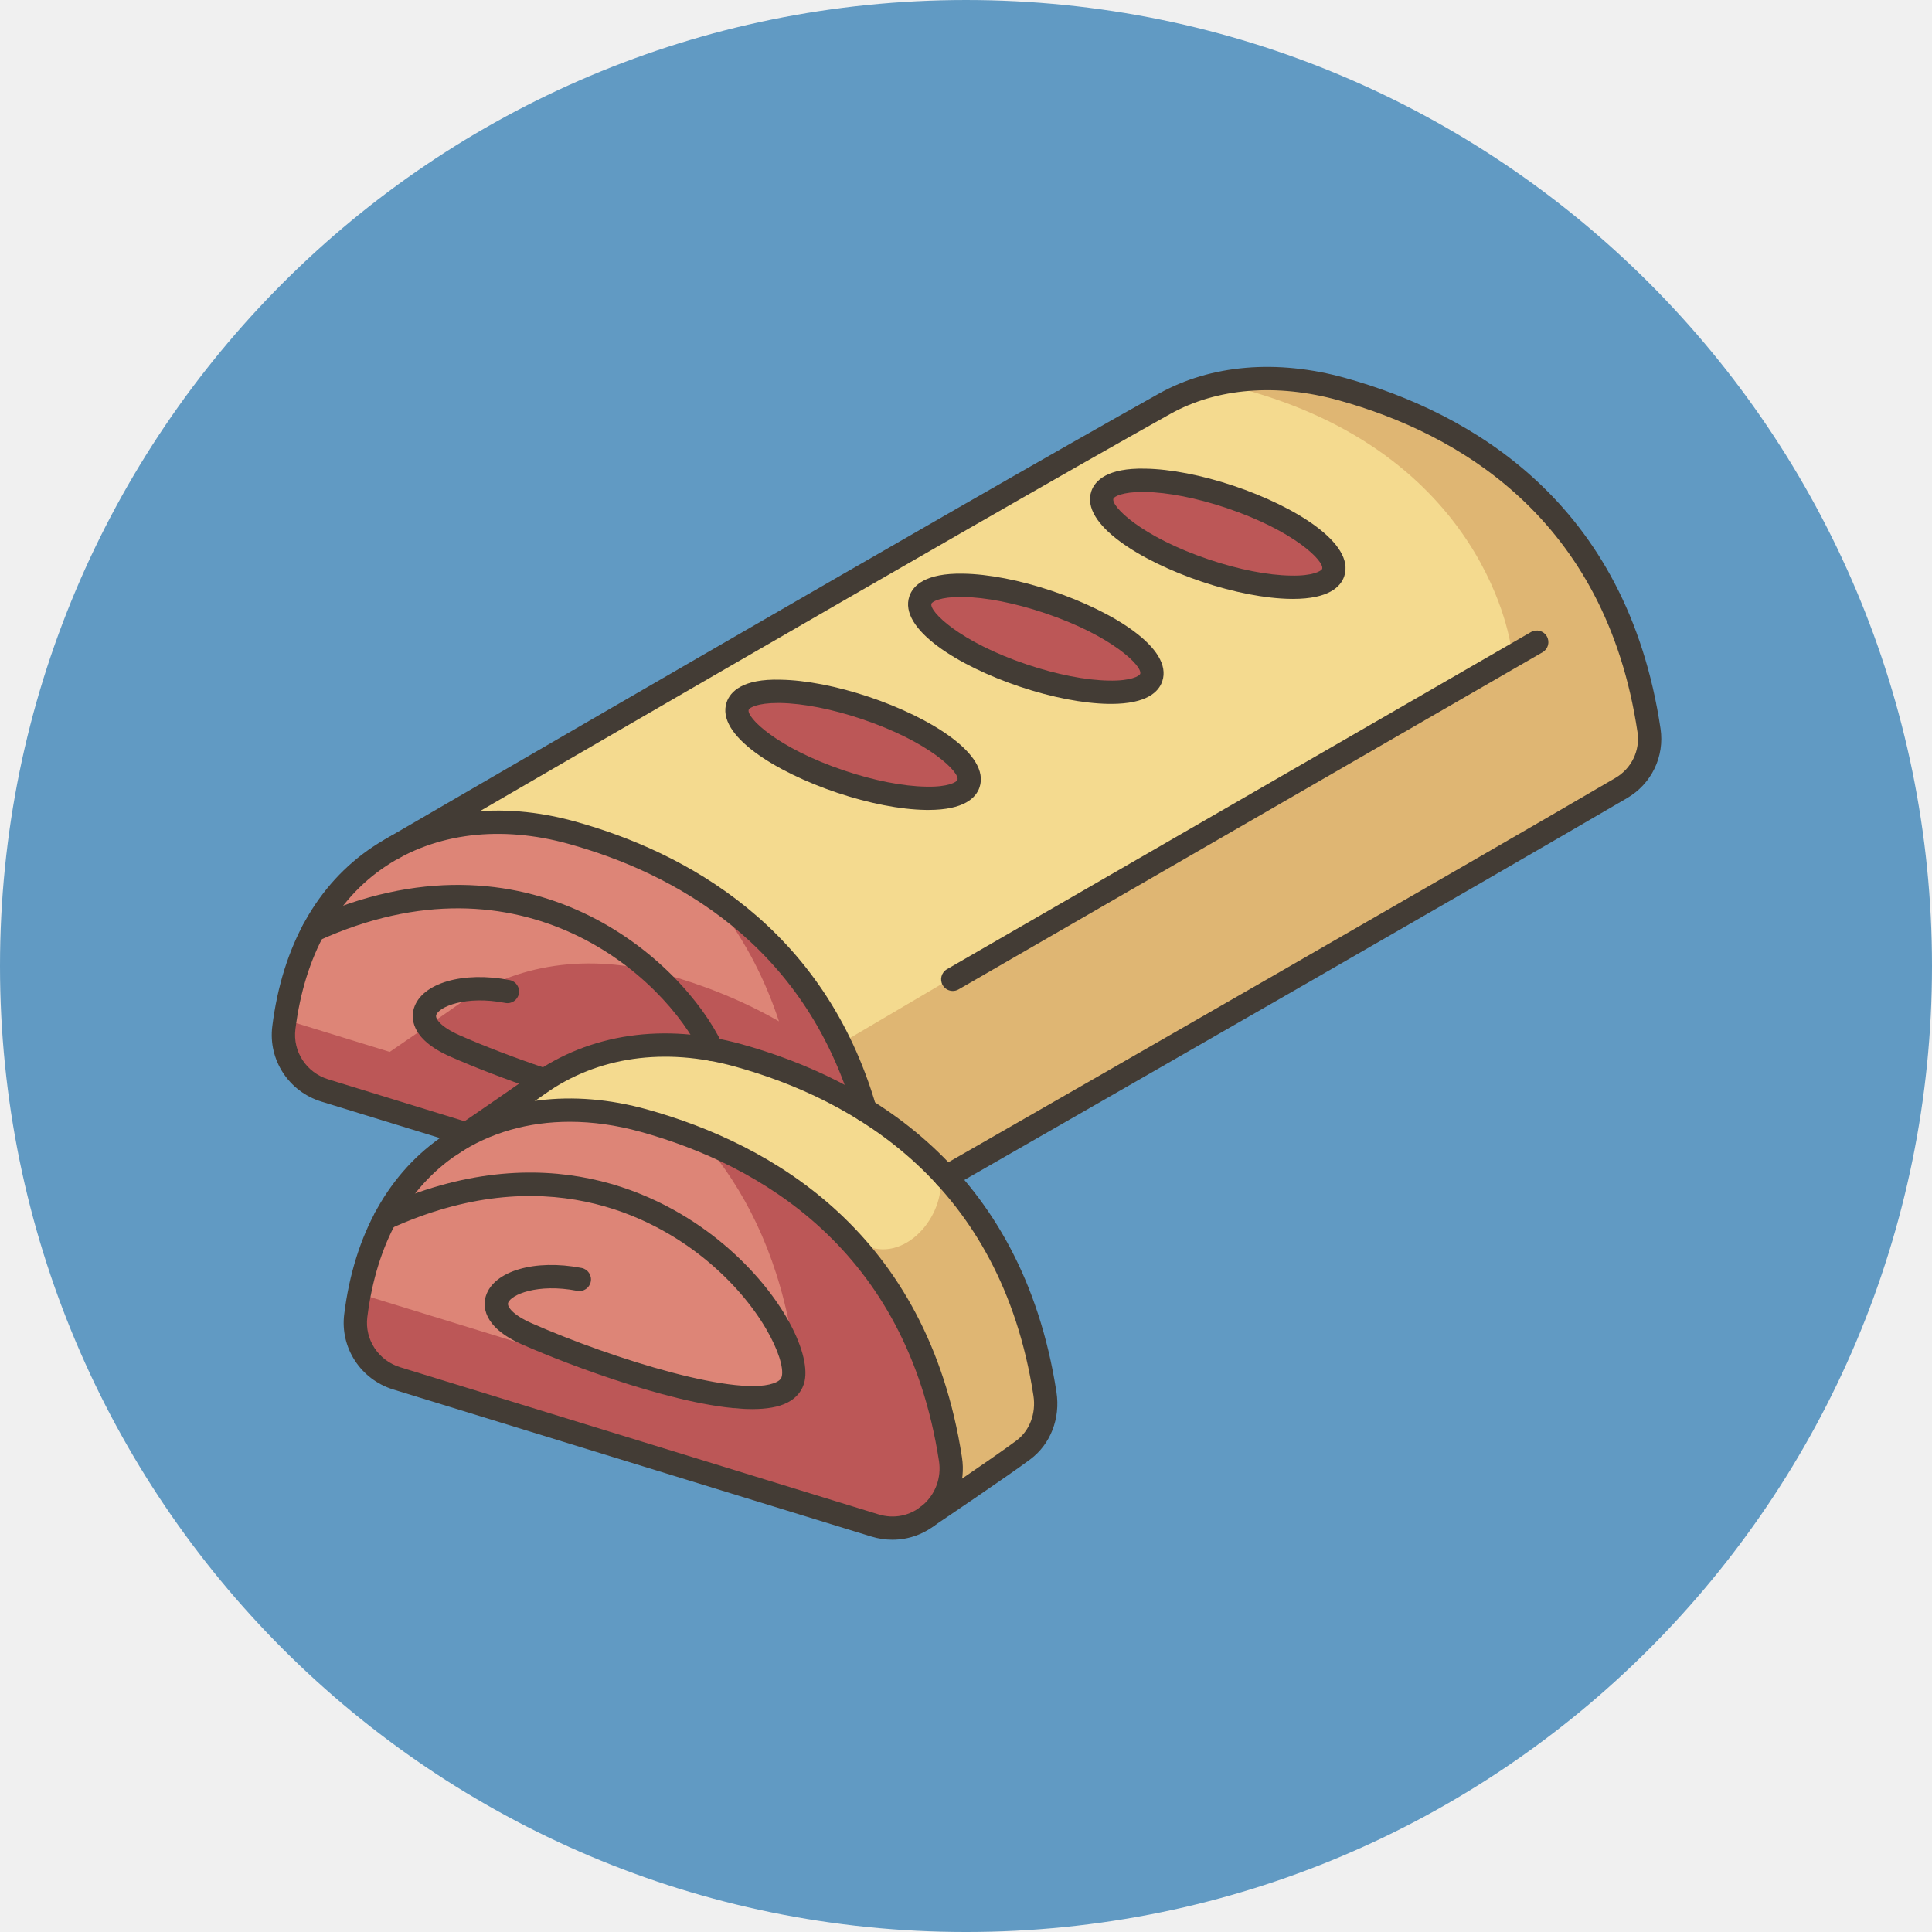
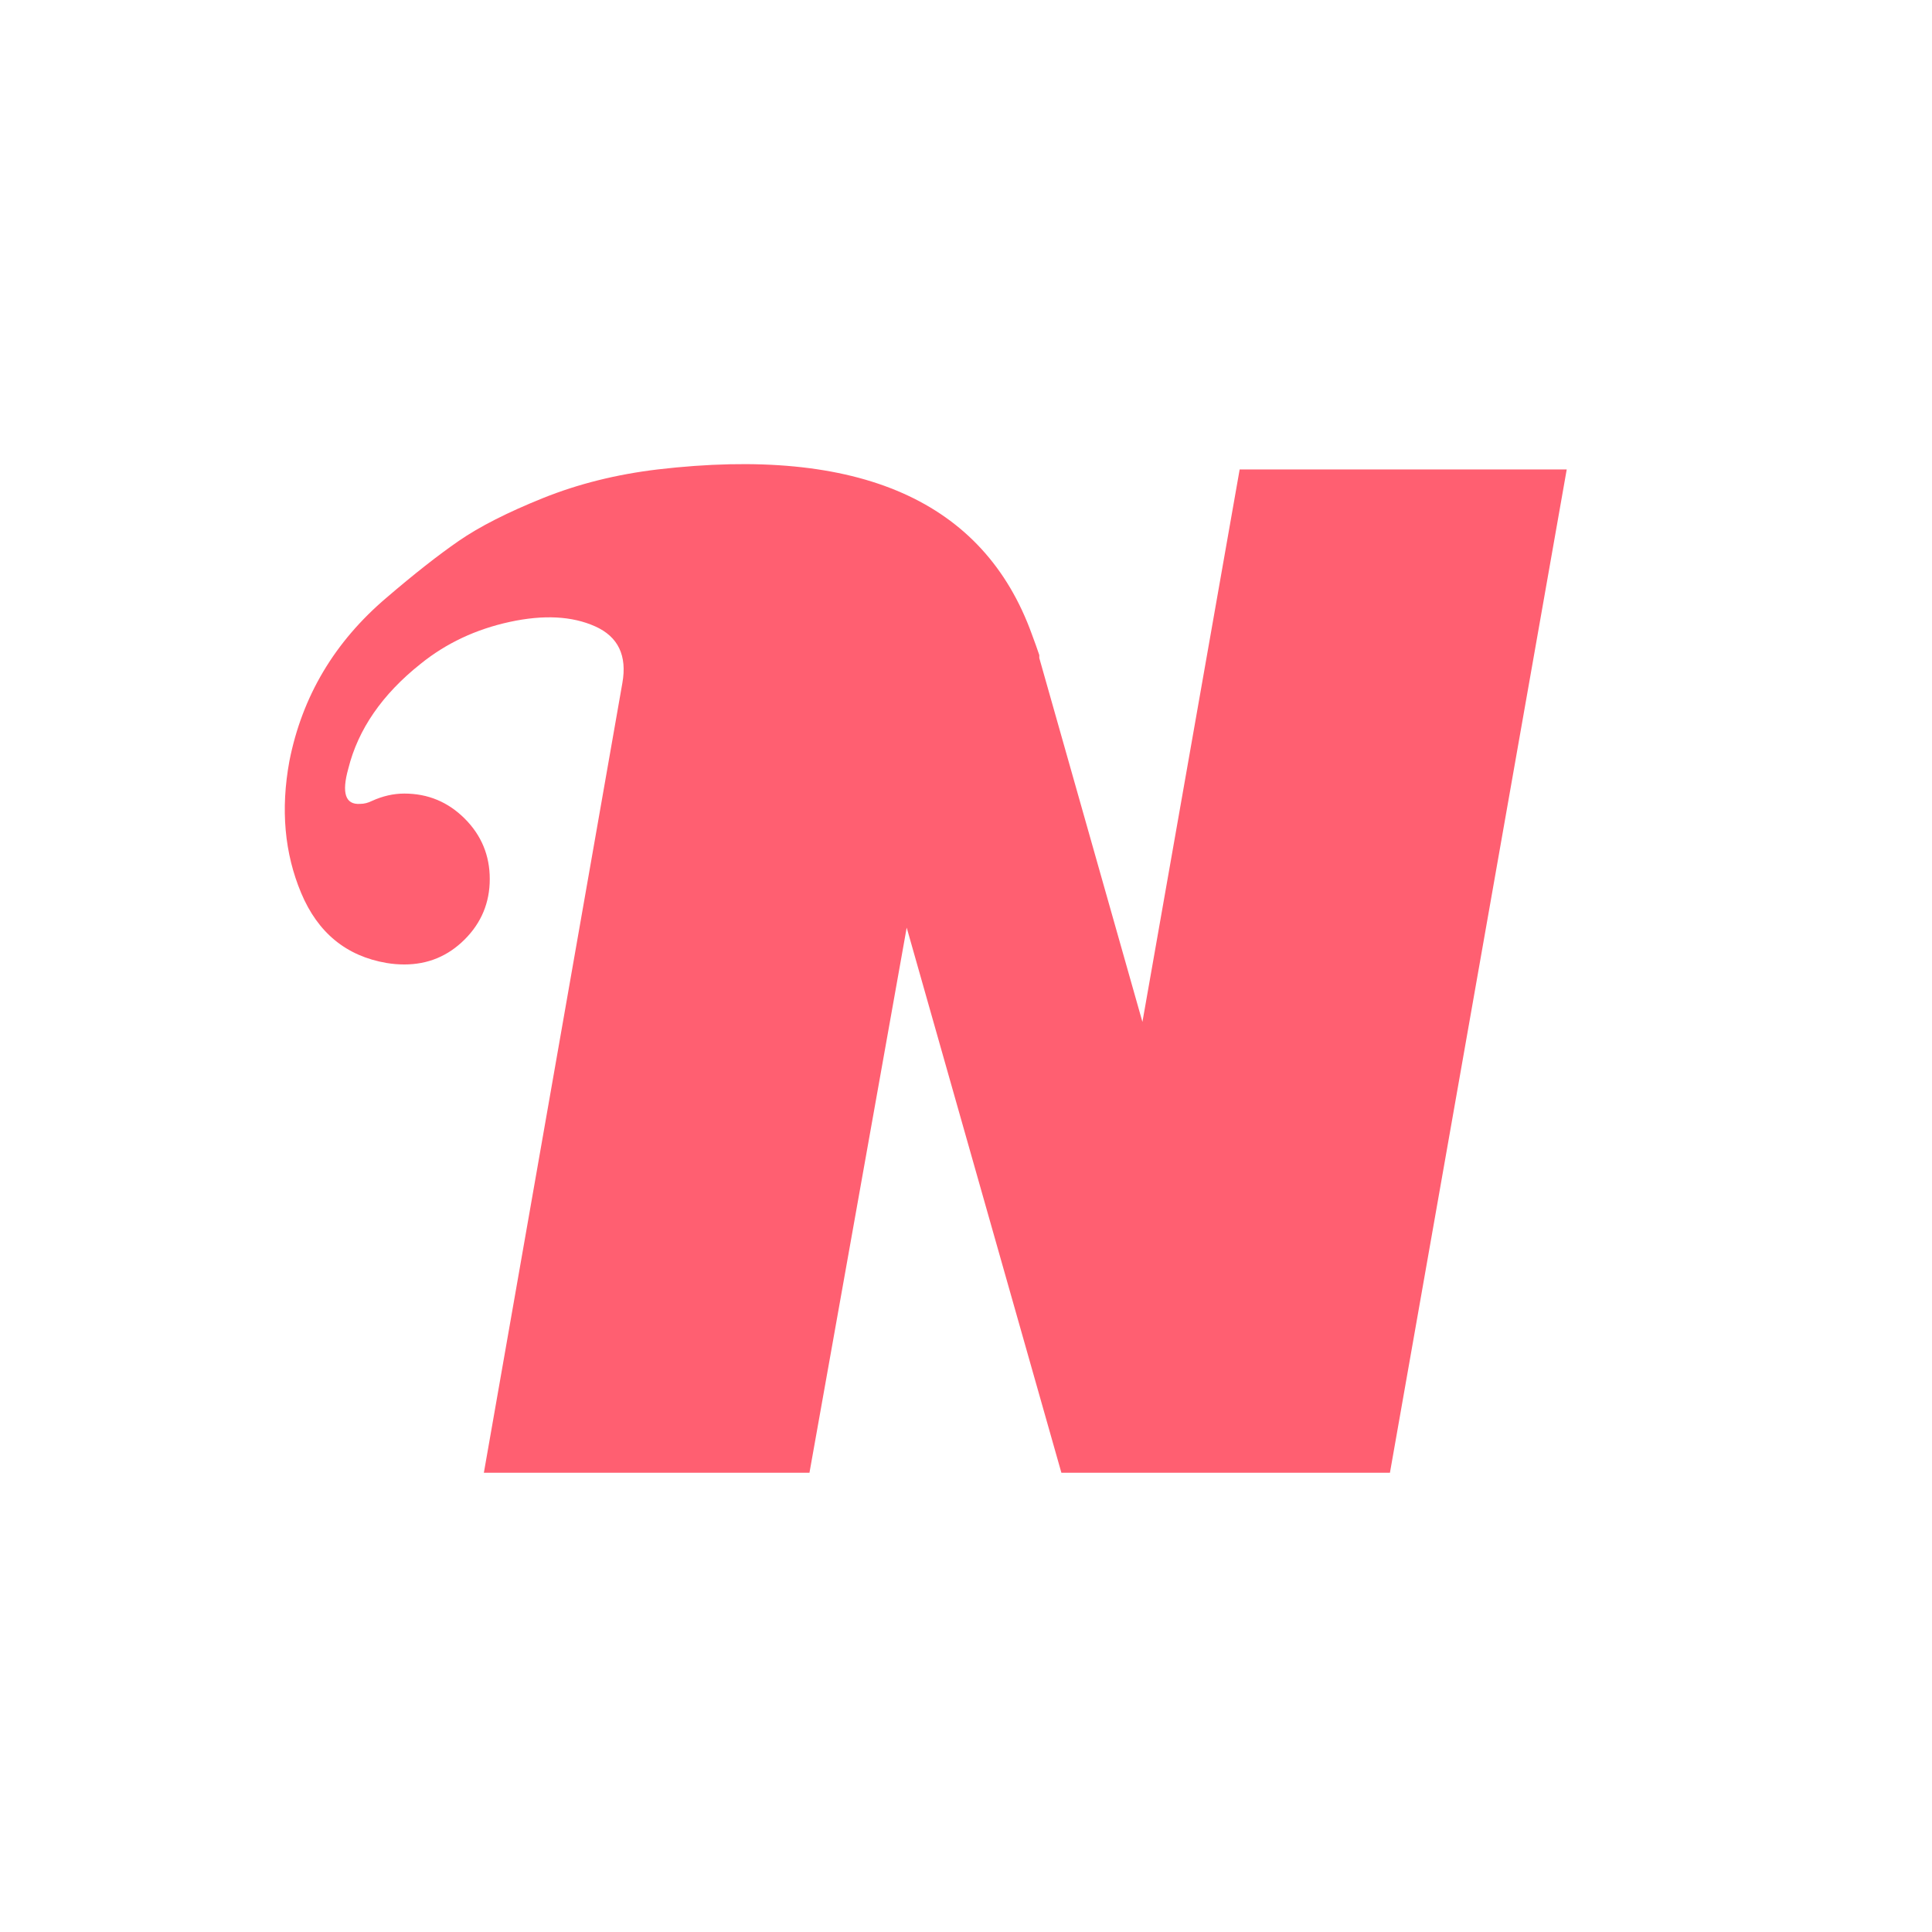
- <svg xmlns="http://www.w3.org/2000/svg" version="1.1" id="svg18" width="1000" height="1000" viewBox="0 0 1000 1000">
-   <defs id="defs22">
-     <clipPath clipPathUnits="userSpaceOnUse" id="clipPath34">
-       <path d="M 0,3236.692 H 3834.782 V 0 H 0 Z" id="path32" />
-     </clipPath>
+ <svg xmlns="http://www.w3.org/2000/svg" id="a" viewBox="0 0 1280 1280">
+   <defs>
+     <style>.b{fill:#fff;}.b,.c{stroke-width:0px;}.c{fill:#ff5f71;}</style>
  </defs>
-   <g id="g26" transform="matrix(1.333333,0,0,-1.333333,0,4315.587)">
-     <rect style="fill:#619ac3;fill-opacity:1;stroke-width:0;stroke-linecap:round" id="rect1" width="750" height="750" x="1.3125001e-05" y="-3236.69" transform="scale(1,-1)" ry="375" rx="375" />
-     <g id="g28" transform="matrix(0.1406645,0,0,0.1406645,105.4955,2638.969)">
-       <g id="g30" clip-path="url(#clipPath34)">
-         <g id="g36" transform="translate(151.1082,1255.264)">
-           <path d="m 0,0 383.651,-118.015 c 58.837,40.336 152.415,104.657 191.943,132.798 155.817,110.95 356.643,140.171 565.44,82.044 C 1242.702,68.565 1351.981,26.975 1457.753,-33.701 1310.3,415.161 952.387,602.78 673.221,680.393 480.729,733.844 296.507,711.339 154.562,616.772 12.774,522.331 -75.876,362.857 -101.786,155.613 -110.464,86.25 -67.653,20.81 0,0" style="fill:#dd8577;fill-opacity:1;fill-rule:nonzero;stroke:none" id="path38" />
-         </g>
-         <g id="g40" transform="translate(1243.666,1734.34)">
-           <path d="m 0,0 c 63.09,-84.965 117.079,-184.946 156.076,-303.659 -105.772,60.676 -215.051,102.266 -316.719,130.528 -208.798,58.127 -409.623,28.906 -565.44,-82.044 -39.524,-28.141 -133.102,-92.462 -191.943,-132.798 l -273.054,83.994 c -0.965,-6.589 -2.428,-12.792 -3.264,-19.483 -8.678,-69.363 34.133,-134.804 101.786,-155.613 l 383.651,-118.015 c 58.837,40.336 152.415,104.656 191.943,132.798 155.817,110.95 356.643,140.171 565.44,82.044 101.668,-28.262 210.947,-69.853 316.719,-130.528 C 287.679,-276.804 151.831,-113.546 0,0" style="fill:#bc5757;fill-opacity:1;fill-rule:nonzero;stroke:none" id="path42" />
-         </g>
-         <g id="g44" transform="translate(1270.549,2305.89)">
-           <path d="m 0,0 c 11.707,34.838 57.233,53.859 132.937,51.473 68.218,-1.035 153.494,-17.639 240.105,-46.734 161.796,-54.33 320,-153.071 294.498,-228.994 -11.346,-33.772 -54.911,-51.537 -126.173,-51.537 -2.229,0 -4.473,0 -6.764,0.063 -68.218,1.036 -153.495,17.639 -240.105,46.734 C 132.701,-174.665 -25.501,-75.924 0,0 m 504.315,292.677 c 11.692,34.839 56.998,54.11 132.937,51.474 68.218,-1.036 153.495,-17.639 240.105,-46.734 161.797,-54.33 320,-153.072 294.498,-228.995 -11.346,-33.772 -54.91,-51.536 -126.173,-51.536 -2.228,0 -4.473,0 -6.764,0.062 C 970.701,17.984 885.423,34.587 798.813,63.683 637.016,118.012 478.814,216.754 504.315,292.677 m 502.135,289.79 c 11.691,34.839 57.405,54.141 132.936,51.473 68.218,-1.035 153.495,-17.639 240.106,-46.733 161.796,-54.331 319.999,-153.072 294.497,-228.995 -11.346,-33.772 -54.942,-51.568 -126.22,-51.568 -2.213,0 -4.441,0.031 -6.701,0.063 -68.234,1.036 -153.51,17.639 -240.121,46.734 -161.796,54.361 -319.999,153.102 -294.497,229.026 M -437.62,-339.287 c 294.169,-81.784 674.006,-282.022 818.124,-770.325 74.974,-47.242 147.304,-104.857 213.003,-174.912 432.229,247.791 1450.433,832.059 1852.068,1067.048 50.375,29.472 77.414,85.497 68.877,142.745 -89.435,600.389 -503.75,836.382 -835.551,928.658 -175.622,48.743 -345.265,34.933 -477.699,-38.981 -431.61,-241.01 -1560.183,-895.715 -1975.758,-1137.138 104.905,20.82 219.517,15.546 336.936,-17.095" style="fill:#f4da8f;fill-opacity:1;fill-rule:nonzero;stroke:none" id="path46" />
-         </g>
-         <g id="g48" transform="translate(1575.278,2107.34)">
-           <path d="m 0,0 c 83.566,-28.059 165.375,-44.066 230.375,-45.071 66.901,-0.533 96.921,14.658 101.959,29.598 12.131,36.094 -86.344,125.168 -274.253,188.318 -83.567,28.059 -165.375,44.066 -230.376,45.071 -2.119,0.031 -4.19,0.031 -6.246,0.031 -63.086,0 -90.848,-15.129 -95.712,-29.629 C -286.384,152.224 -187.91,63.149 0,0" style="fill:#bc5757;fill-opacity:1;fill-rule:nonzero;stroke:none" id="path50" />
-         </g>
-         <g id="g52" transform="translate(2581.728,2689.776)">
-           <path d="m 0,0 c 83.55,-28.059 165.358,-44.066 230.359,-45.039 67.418,-0.722 96.953,14.626 101.975,29.597 12.131,36.094 -86.344,125.169 -274.254,188.318 -83.565,28.06 -165.374,44.066 -230.375,45.071 -2.119,0.031 -4.19,0.031 -6.246,0.031 -63.087,0 -90.848,-15.128 -95.713,-29.629 C -286.385,152.255 -187.91,63.149 0,0" style="fill:#bc5757;fill-opacity:1;fill-rule:nonzero;stroke:none" id="path54" />
-         </g>
-         <g id="g56" transform="translate(2079.594,2400.018)">
-           <path d="m 0,0 c 83.565,-28.06 165.374,-44.066 230.375,-45.071 66.821,-0.816 96.921,14.626 101.959,29.597 12.131,36.095 -86.344,125.169 -274.254,188.318 -83.566,28.06 -165.375,44.067 -230.376,45.071 -2.118,0.031 -4.189,0.031 -6.245,0.031 -63.087,0 -90.848,-15.128 -95.713,-29.628 C -286.385,152.224 -187.91,63.149 0,0" style="fill:#bc5757;fill-opacity:1;fill-rule:nonzero;stroke:none" id="path58" />
-         </g>
-         <g id="g60" transform="translate(1846.299,992.655)">
-           <path d="m 0,0 c -0.071,0.126 -0.063,0.269 -0.133,0.396 -66.132,71.751 -139.481,130.152 -215.499,177.8 -0.502,0.253 -0.941,0.561 -1.412,0.866 -114.36,71.446 -234.699,118.561 -345.713,149.427 -199.35,55.397 -390.43,27.965 -538.197,-77.273 -20.511,-14.605 -55.557,-38.939 -92.723,-64.589 115.91,31.651 245.543,29.815 378.762,-7.223 339.082,-94.253 763.112,-335.111 857.585,-947.176 4.99,-32.279 1.239,-64.323 -9.949,-93.478 63.576,43.289 147.77,101.106 185.257,129.007 41.619,30.947 62.192,84.461 53.67,139.638 C 231.635,-333.37 130.731,-142.65 2.327,-2.316 1.585,-1.489 0.573,-1.004 0,0" style="fill:#f4da8f;fill-opacity:1;fill-rule:nonzero;stroke:none" id="path62" />
-         </g>
-         <g id="g64" transform="translate(1857.206,219.9871)">
-           <path d="m 0,0 c -91.868,595.115 -504.472,829.383 -834.421,921.125 -68.359,18.989 -135.667,28.405 -200.417,28.405 -116.569,0 -224.75,-30.593 -315.782,-90.532 -2.688,-1.84 -4.641,-3.172 -4.798,-3.282 0,-0.002 -0.01,-0.002 -0.01,-0.004 -140.36,-94.644 -228.241,-253.33 -254.002,-459.366 -8.678,-69.332 34.133,-134.804 101.786,-155.645 l 1319.779,-405.919 c 48.366,-14.877 100.029,-4.049 138.163,28.906 C -10.624,-102.508 7.957,-51.568 0,0" style="fill:#dd8577;fill-opacity:1;fill-rule:nonzero;stroke:none" id="path66" />
-         </g>
-         <g id="g68" transform="translate(1857.206,219.9871)">
-           <path d="m 0,0 c -74.837,484.785 -362.504,730.083 -644.958,853.979 107.872,-134.752 191.257,-310.541 226.728,-540.302 7.956,-51.569 -10.625,-102.508 -49.701,-136.312 -38.134,-32.955 -89.796,-43.783 -138.162,-28.906 l -993.676,305.62 c -3.617,-18.93 -7.179,-37.91 -9.659,-57.733 -8.678,-69.332 34.133,-134.804 101.786,-155.645 l 1319.779,-405.919 c 48.366,-14.877 100.029,-4.049 138.163,28.906 C -10.624,-102.508 7.957,-51.568 0,0" style="fill:#bc5757;fill-opacity:1;fill-rule:nonzero;stroke:none" id="path70" />
-         </g>
-         <g id="g72" transform="translate(3785,2231.159)">
-           <path d="m 0,0 c -89.435,600.389 -503.75,836.382 -835.551,928.658 -101.644,28.211 -201.029,34.8 -292.614,21.578 701.022,-178.425 763.759,-722.13 763.759,-722.13 L -2203.609,-854.969 c 26.811,-55.24 50.457,-114.843 69.661,-179.912 74.974,-47.243 147.304,-104.857 213.004,-174.912 432.228,247.791 1450.432,832.059 1852.067,1067.048 C -18.502,-113.273 8.537,-57.249 0,0" style="fill:#dfb673;fill-opacity:1;fill-rule:nonzero;stroke:none" id="path74" />
-         </g>
-         <g id="g76" transform="translate(1622.993,819.6443)">
-           <path d="m 0,0 h -0.004 c 126.742,-143.116 225.97,-335.55 265.98,-594.762 4.99,-32.278 1.239,-64.322 -9.95,-93.477 63.577,43.289 147.771,101.106 185.257,129.007 41.619,30.947 62.193,84.461 53.671,139.637 -40.014,259.236 -140.917,449.955 -269.322,590.289 -0.741,0.827 -1.754,1.313 -2.326,2.317 -0.071,0.126 -0.063,0.268 -0.134,0.396 C 229.222,60.789 112.187,-66.136 0,0" style="fill:#dfb673;fill-opacity:1;fill-rule:nonzero;stroke:none" id="path78" />
-         </g>
-         <g id="g80" transform="translate(1860.266,968.5193)">
-           <path d="m 0,0 c -11.142,0 -21.97,5.807 -27.918,16.164 -8.82,15.379 -3.499,35.026 11.896,43.847 425.41,243.871 1458.6,836.696 1863.766,1073.757 44.679,26.145 68.657,75.766 61.094,126.487 -88.164,591.851 -496.735,824.55 -823.97,915.538 -171.511,47.676 -336.838,34.369 -465.553,-37.506 C 88.572,1841.938 -1496.704,919.65 -1512.648,910.36 c -15.316,-8.914 -35.011,-3.735 -43.941,11.613 -8.929,15.348 -3.735,35.027 11.613,43.941 15.96,9.29 1601.706,931.859 2132.967,1228.492 143.562,80.192 326.167,95.571 514.093,43.344 345.579,-96.104 777.094,-342.048 870.343,-968.017 11.439,-76.834 -24.749,-151.972 -92.23,-191.456 C 1474.812,841.09 441.433,248.171 15.96,4.269 10.907,1.381 5.414,0 0,0" style="fill:#433c35;fill-opacity:1;fill-rule:nonzero;stroke:none" id="path82" />
-         </g>
-         <g id="g84" transform="translate(1879.459,1514.515)">
-           <path d="m 0,0 c -11.111,0 -21.908,5.744 -27.872,16.07 -8.866,15.379 -3.609,35.027 11.77,43.909 l 1611.625,930.448 c 15.395,8.913 35.011,3.609 43.91,-11.77 8.866,-15.379 3.609,-35.027 -11.77,-43.909 L 16.038,4.3 C 10.969,1.381 5.445,0 0,0" style="fill:#433c35;fill-opacity:1;fill-rule:nonzero;stroke:none" id="path86" />
-         </g>
-         <g id="g88" transform="translate(537.4896,1087.473)">
-           <path d="m 0,0 c -3.139,0 -6.324,0.439 -9.463,1.412 l -391.089,120.304 c -90.063,27.682 -147.03,115.031 -135.448,207.683 27.699,221.587 123.646,392.831 277.455,495.308 153.762,102.413 351.998,127.24 558.3,69.928 299.472,-83.267 686.843,-287.593 831.455,-788.047 4.912,-17.043 -4.912,-34.87 -21.955,-39.798 -17.074,-4.803 -34.87,4.897 -39.797,21.971 C 933.068,560.717 566.241,753.805 282.524,832.679 94.551,884.968 -84.963,863.092 -222.906,771.193 -360.691,679.419 -446.91,523.9 -472.223,321.427 c -7.705,-61.612 30.382,-119.77 90.565,-138.257 L 9.432,62.866 C 26.396,57.625 35.922,39.641 30.696,22.692 26.458,8.882 13.731,0 0,0" style="fill:#433c35;fill-opacity:1;fill-rule:nonzero;stroke:none" id="path90" />
-         </g>
-         <g id="g92" transform="translate(741.1712,1240.168)">
-           <path d="m 0,0 c -3.39,0 -6.827,0.533 -10.216,1.663 -82.436,27.651 -169.345,61.016 -238.411,91.491 -112.63,49.747 -107.514,110.166 -100.091,133.831 21.688,69.176 135.306,102.446 264.1,77.4 17.42,-3.39 28.797,-20.244 25.408,-37.664 -3.374,-17.45 -20.198,-28.939 -37.68,-25.423 -109.82,21.249 -183.422,-10.986 -190.499,-33.552 -3.013,-9.604 11.739,-32.391 64.719,-55.773 C -155.315,122.25 -70.431,89.671 10.216,62.615 27.055,56.966 36.11,38.762 30.476,21.907 25.957,8.475 13.433,0 0,0" style="fill:#433c35;fill-opacity:1;fill-rule:nonzero;stroke:none" id="path94" />
-         </g>
-         <g id="g96" transform="translate(1215.011,1321.144)">
-           <path d="m 0,0 c -12.021,0 -23.556,6.779 -29.048,18.361 -101.205,213.365 -492.891,570.666 -1057.688,313.361 -16.18,-7.344 -35.215,-0.22 -42.576,15.913 -7.359,16.164 -0.219,35.216 15.929,42.591 C -505.116,667.399 -81.008,277.957 29.017,45.918 36.627,29.88 29.801,10.703 13.763,3.107 9.306,1.004 4.614,0 0,0" style="fill:#433c35;fill-opacity:1;fill-rule:nonzero;stroke:none" id="path98" />
-         </g>
-         <g id="g100" transform="translate(1901.304,2601.894)">
-           <path d="m 0,0 c -55.57,0 -78.717,-12.648 -80.742,-18.675 -6.936,-20.652 77.038,-105.081 264.147,-167.948 82.029,-27.557 162.111,-43.282 225.495,-44.254 60.168,-1.319 84.414,12.397 86.501,18.643 6.937,20.652 -77.038,105.081 -264.147,167.948 C 149.226,-16.729 69.144,-1.004 5.759,-0.031 3.798,0 1.883,0 0,0 m 414.833,-295.188 c -2.276,0 -4.567,0 -6.905,0.063 -69.835,1.067 -156.838,17.953 -244.987,47.55 -168.088,56.464 -335.111,158.595 -304.604,249.364 9.871,29.378 43.847,64.342 148.395,62.428 69.834,-1.068 156.837,-17.953 244.986,-47.55 168.09,-56.465 335.112,-158.596 304.604,-249.365 -9.635,-28.719 -42.12,-62.49 -141.489,-62.49" style="fill:#433c35;fill-opacity:1;fill-rule:nonzero;stroke:none" id="path102" />
-         </g>
-         <g id="g104" transform="translate(1396.988,2309.217)">
-           <path d="m 0,0 c -55.554,0 -78.717,-12.648 -80.741,-18.675 -6.936,-20.652 77.037,-105.081 264.147,-167.948 82.028,-27.557 162.111,-43.282 225.495,-44.255 59.995,-1.569 84.414,12.398 86.501,18.644 6.936,20.652 -77.038,105.081 -264.148,167.948 C 149.227,-16.729 69.144,-1.004 5.76,-0.031 3.798,0 1.883,0 0,0 m 414.833,-295.188 c -2.275,0 -4.566,0 -6.905,0.063 -69.834,1.066 -156.837,17.953 -244.986,47.55 -168.089,56.464 -335.111,158.595 -304.604,249.364 9.855,29.378 44.145,65.409 148.394,62.427 69.835,-1.067 156.838,-17.952 244.986,-47.55 168.09,-56.464 335.113,-158.595 304.605,-249.364 -9.636,-28.719 -42.12,-62.49 -141.49,-62.49" style="fill:#433c35;fill-opacity:1;fill-rule:nonzero;stroke:none" id="path106" />
-         </g>
-         <g id="g108" transform="translate(2403.438,2891.684)">
-           <path d="m 0,0 c -55.554,0 -78.717,-12.648 -80.741,-18.675 -6.937,-20.683 77.021,-105.113 264.147,-167.979 82.028,-27.557 162.111,-43.282 225.495,-44.223 59.759,-1.476 84.413,12.397 86.5,18.643 6.937,20.652 -77.037,105.081 -264.147,167.948 C 149.227,-16.729 69.144,-1.004 5.76,-0.031 3.798,0 1.883,0 0,0 m 414.786,-295.22 c -2.26,0 -4.535,0.032 -6.858,0.063 -69.834,1.067 -156.853,17.953 -244.986,47.551 -168.089,56.463 -335.112,158.594 -304.604,249.395 9.855,29.378 44.317,64.781 148.394,62.427 69.834,-1.067 156.837,-17.952 244.986,-47.55 168.09,-56.464 335.112,-158.595 304.604,-249.364 -9.635,-28.719 -42.135,-62.522 -141.536,-62.522" style="fill:#433c35;fill-opacity:1;fill-rule:nonzero;stroke:none" id="path110" />
-         </g>
-         <g id="g112" transform="translate(1808.117,31.7625)">
-           <path d="m 0,0 c -10.326,0 -20.479,4.96 -26.694,14.188 -9.902,14.719 -6.011,34.681 8.71,44.599 1.993,1.35 201.092,135.526 264.555,182.763 36.832,27.368 54.989,75.012 47.378,124.29 -90.55,586.61 -497.442,817.582 -822.84,908.037 -194.516,54.11 -380.794,27.494 -524.559,-74.856 -59.76,-42.56 -241.989,-167.101 -243.825,-168.357 -14.626,-9.98 -34.635,-6.214 -44.663,8.412 -10.012,14.657 -6.246,34.651 8.412,44.695 1.82,1.223 183.531,125.387 242.789,167.602 159.866,113.838 365.478,143.844 579.077,84.461 C -168.042,1240.294 261.699,996.14 357.475,375.632 368.727,302.753 340.935,231.601 284.925,189.95 220.27,141.866 26.161,11.017 17.922,5.493 12.414,1.789 6.167,0 0,0" style="fill:#433c35;fill-opacity:1;fill-rule:nonzero;stroke:none" id="path114" />
-         </g>
-         <g id="g116" transform="translate(822.4149,1153.447)">
-           <path d="m 0,0 c -114.466,0 -220.521,-30.131 -309.375,-89.325 -137.786,-91.774 -224.004,-247.293 -249.317,-449.766 -7.706,-61.611 30.381,-119.77 90.581,-138.288 l 1319.763,-405.92 c 43.69,-13.433 88.493,-4.08 122.924,25.706 34.871,30.131 51.443,75.61 44.334,121.685 C 928.36,-349.267 521.452,-118.295 196.054,-27.84 129.139,-9.228 63.274,0 0,0 m 890.351,-1153.447 c -19.192,0 -38.589,2.856 -57.594,8.694 l -1319.779,405.919 c -90.079,27.746 -147.029,115.094 -135.447,207.715 27.698,221.556 123.646,392.831 277.47,495.307 153.73,102.414 352.014,127.209 558.285,69.929 343.632,-95.54 773.358,-339.694 869.149,-960.233 10.515,-68.076 -14.092,-135.401 -65.817,-180.126 -35.796,-30.915 -80.49,-47.205 -126.267,-47.205" style="fill:#433c35;fill-opacity:1;fill-rule:nonzero;stroke:none" id="path118" />
-         </g>
-         <g id="g120" transform="translate(1326.149,360.5037)">
-           <path d="m 0,0 c -186.325,0 -506.214,121.339 -635.149,178.273 -112.614,49.748 -107.514,110.166 -100.107,133.8 21.704,69.207 135.228,102.477 264.116,77.431 17.419,-3.39 28.797,-20.244 25.407,-37.664 -3.374,-17.419 -20.15,-28.938 -37.679,-25.423 -109.727,21.249 -183.421,-11.017 -190.499,-33.552 -3.013,-9.604 11.738,-32.39 64.718,-55.773 223.44,-98.679 582.923,-209.944 676.705,-162.048 10.577,5.398 13.057,11.08 14.092,15.944 9.73,45.385 -55.852,197.389 -215.921,326.105 -140.8,113.21 -440.398,274.221 -865.102,80.725 -16.163,-7.376 -35.215,-0.251 -42.575,15.945 -7.36,16.132 -0.22,35.183 15.928,42.559 456.044,207.746 779.699,33.395 932.033,-89.137 C 75.625,330.78 161.859,158.688 144.471,77.492 138.9,51.536 122.391,30.884 96.733,17.796 72.393,5.366 39.123,0.031 0,0" style="fill:#433c35;fill-opacity:1;fill-rule:nonzero;stroke:none" id="path122" />
-         </g>
-       </g>
-     </g>
-   </g>
+   <rect class="b" width="1280" height="1280" />
+   <path class="c" d="m256.14,638.01c-26.69-4.55-45.56-20.01-56.61-46.37s-13.67-55.47-7.81-87.36c8.45-42.95,29.92-79.07,64.42-108.35,18.21-15.62,34.16-28.14,47.83-37.58,13.67-9.43,32.21-18.87,55.64-28.31,23.43-9.43,48.81-15.77,76.14-19.03,133.39-15.62,216.04,20.83,247.93,109.32,1.95,5.22,3.57,9.76,4.88,13.67v1.95l68.33,241.1,64.42-366.04h216.69l-117.13,664.73h-217.67l-102.49-361.16-64.42,361.16h-215.72l91.76-523.19c3.25-18.21-2.78-30.75-18.06-37.58-15.3-6.83-34.16-7.81-56.61-2.93-22.45,4.88-42.14,14.15-59.05,27.82-25.38,20.18-41.33,43.29-47.83,69.3-4.56,16.27-1.95,24.08,7.81,23.43,2.59,0,5.2-.64,7.81-1.95,7.15-3.25,14.31-4.88,21.47-4.88,15.62,0,28.95,5.54,40.02,16.59,11.06,11.07,16.59,24.4,16.59,40.02s-5.54,28.96-16.59,40.02c-11.07,11.07-24.4,16.59-40.02,16.59-3.9,0-7.81-.32-11.71-.97Z" />
</svg>
